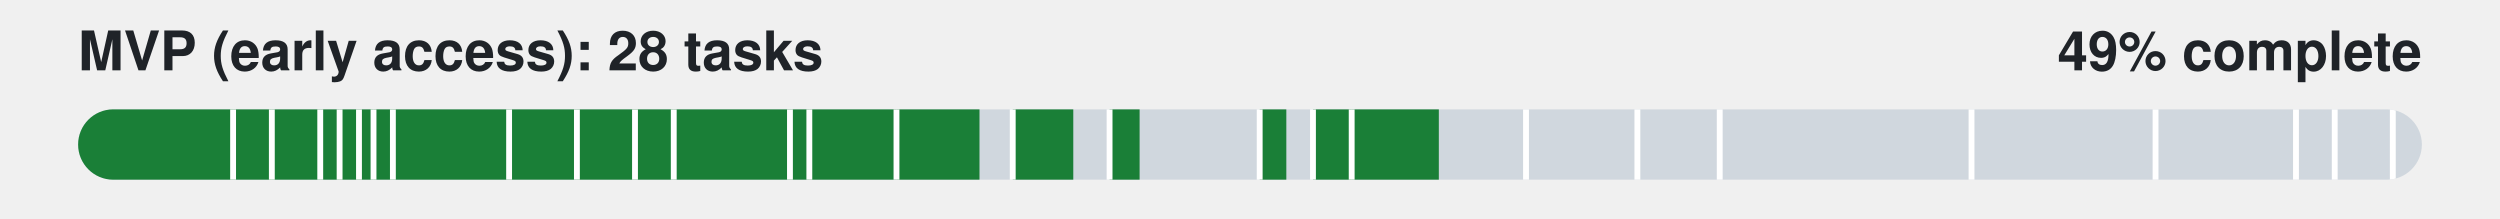
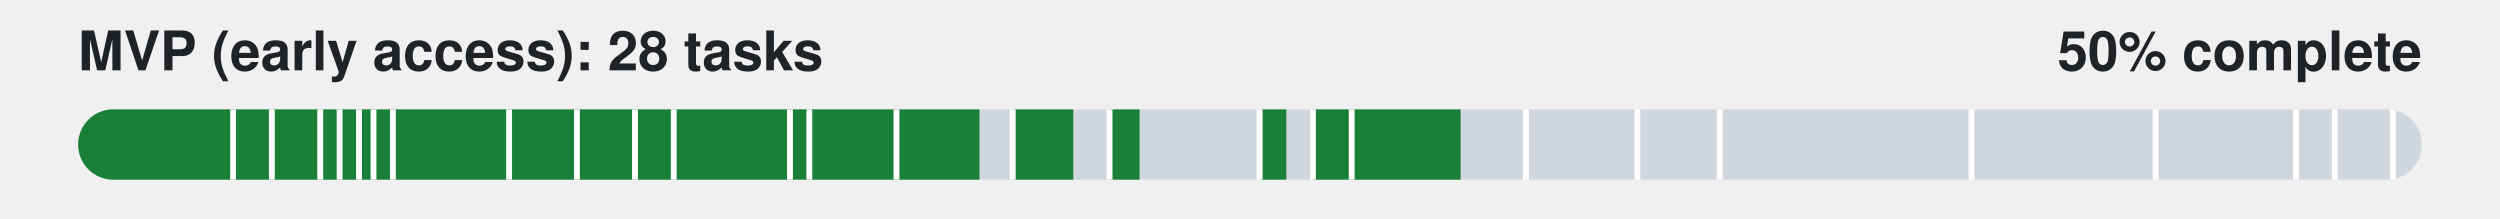
- <svg xmlns="http://www.w3.org/2000/svg" width="640" height="56" viewBox="0 0 640 56" role="img" aria-label="MVP progress: 49% complete across 28 tasks">
+ <svg xmlns="http://www.w3.org/2000/svg" width="640" height="56" viewBox="0 0 640 56" role="img" aria-label="MVP progress: 50% complete across 28 tasks">
  <style>
    text { font: 600 14px -apple-system, BlinkMacSystemFont, "Segoe UI", Helvetica, Arial, sans-serif; fill: #1f2328; }
    .track { fill: #d0d7de; }
    .divider { stroke: #ffffff; stroke-width: 1.5; }
    @media (prefers-color-scheme: dark) { text { fill: #e6edf3; } .track { fill: #30363d; } .divider { stroke: #0d1117; } }
  </style>
  <defs>
    <clipPath id="bar">
      <rect x="20" y="28" width="600" height="18" rx="9" />
    </clipPath>
  </defs>
  <text x="20" y="18">MVP (early access): 28 tasks</text>
-   <text x="620" y="18" text-anchor="end">49% complete</text>
+   <text x="620" y="18" text-anchor="end">50% complete</text>
  <g clip-path="url(#bar)">
    <rect class="track" x="20" y="28" width="600" height="18" />
    <rect x="20.00" y="28" width="39.67" height="18" fill="#1a7f37" />
    <rect x="59.67" y="28" width="9.92" height="18" fill="#1a7f37" />
    <line class="divider" x1="59.67" y1="28" x2="59.67" y2="46" />
    <rect x="69.59" y="28" width="12.40" height="18" fill="#1a7f37" />
    <line class="divider" x1="69.59" y1="28" x2="69.59" y2="46" />
    <rect x="81.98" y="28" width="4.96" height="18" fill="#1a7f37" />
    <line class="divider" x1="81.98" y1="28" x2="81.98" y2="46" />
    <rect x="86.94" y="28" width="4.96" height="18" fill="#1a7f37" />
    <line class="divider" x1="86.94" y1="28" x2="86.94" y2="46" />
    <rect x="91.90" y="28" width="3.72" height="18" fill="#1a7f37" />
    <line class="divider" x1="91.90" y1="28" x2="91.90" y2="46" />
    <rect x="95.62" y="28" width="4.96" height="18" fill="#1a7f37" />
    <line class="divider" x1="95.62" y1="28" x2="95.62" y2="46" />
    <rect x="100.58" y="28" width="29.75" height="18" fill="#1a7f37" />
    <line class="divider" x1="100.58" y1="28" x2="100.58" y2="46" />
    <rect x="130.33" y="28" width="17.36" height="18" fill="#1a7f37" />
    <line class="divider" x1="130.33" y1="28" x2="130.33" y2="46" />
    <rect x="147.69" y="28" width="14.88" height="18" fill="#1a7f37" />
    <line class="divider" x1="147.69" y1="28" x2="147.69" y2="46" />
    <rect x="162.56" y="28" width="9.92" height="18" fill="#1a7f37" />
    <line class="divider" x1="162.56" y1="28" x2="162.56" y2="46" />
    <rect x="172.48" y="28" width="29.75" height="18" fill="#1a7f37" />
    <line class="divider" x1="172.48" y1="28" x2="172.48" y2="46" />
    <rect x="202.23" y="28" width="4.96" height="18" fill="#1a7f37" />
    <line class="divider" x1="202.23" y1="28" x2="202.23" y2="46" />
    <rect x="207.19" y="28" width="22.31" height="18" fill="#1a7f37" />
    <line class="divider" x1="207.19" y1="28" x2="207.19" y2="46" />
    <rect x="229.50" y="28" width="21.25" height="18" fill="#1a7f37" />
    <line class="divider" x1="229.50" y1="28" x2="229.50" y2="46" />
    <rect x="259.26" y="28" width="15.50" height="18" fill="#1a7f37" />
    <line class="divider" x1="259.26" y1="28" x2="259.26" y2="46" />
    <rect x="284.05" y="28" width="7.69" height="18" fill="#1a7f37" />
    <line class="divider" x1="284.05" y1="28" x2="284.05" y2="46" />
    <rect x="322.48" y="28" width="6.82" height="18" fill="#1a7f37" />
    <line class="divider" x1="322.48" y1="28" x2="322.48" y2="46" />
    <rect x="336.12" y="28" width="9.92" height="18" fill="#1a7f37" />
    <line class="divider" x1="336.12" y1="28" x2="336.12" y2="46" />
-     <rect x="346.03" y="28" width="22.31" height="18" fill="#1a7f37" />
+     <rect x="346.03" y="28" width="27.89" height="18" fill="#1a7f37" />
    <line class="divider" x1="346.03" y1="28" x2="346.03" y2="46" />
    <rect x="390.66" y="28" width="0.00" height="18" fill="#1a7f37" />
    <line class="divider" x1="390.66" y1="28" x2="390.66" y2="46" />
    <rect x="419.17" y="28" width="0.00" height="18" fill="#1a7f37" />
    <line class="divider" x1="419.17" y1="28" x2="419.17" y2="46" />
    <rect x="440.25" y="28" width="0.00" height="18" fill="#1a7f37" />
    <line class="divider" x1="440.25" y1="28" x2="440.25" y2="46" />
    <rect x="504.71" y="28" width="0.00" height="18" fill="#1a7f37" />
    <line class="divider" x1="504.71" y1="28" x2="504.71" y2="46" />
    <rect x="551.82" y="28" width="0.00" height="18" fill="#1a7f37" />
    <line class="divider" x1="551.82" y1="28" x2="551.82" y2="46" />
    <rect x="587.77" y="28" width="0.00" height="18" fill="#1a7f37" />
    <line class="divider" x1="587.77" y1="28" x2="587.77" y2="46" />
    <rect x="597.69" y="28" width="0.00" height="18" fill="#1a7f37" />
    <line class="divider" x1="597.69" y1="28" x2="597.69" y2="46" />
    <rect x="612.56" y="28" width="0.00" height="18" fill="#1a7f37" />
    <line class="divider" x1="612.56" y1="28" x2="612.56" y2="46" />
  </g>
</svg>
